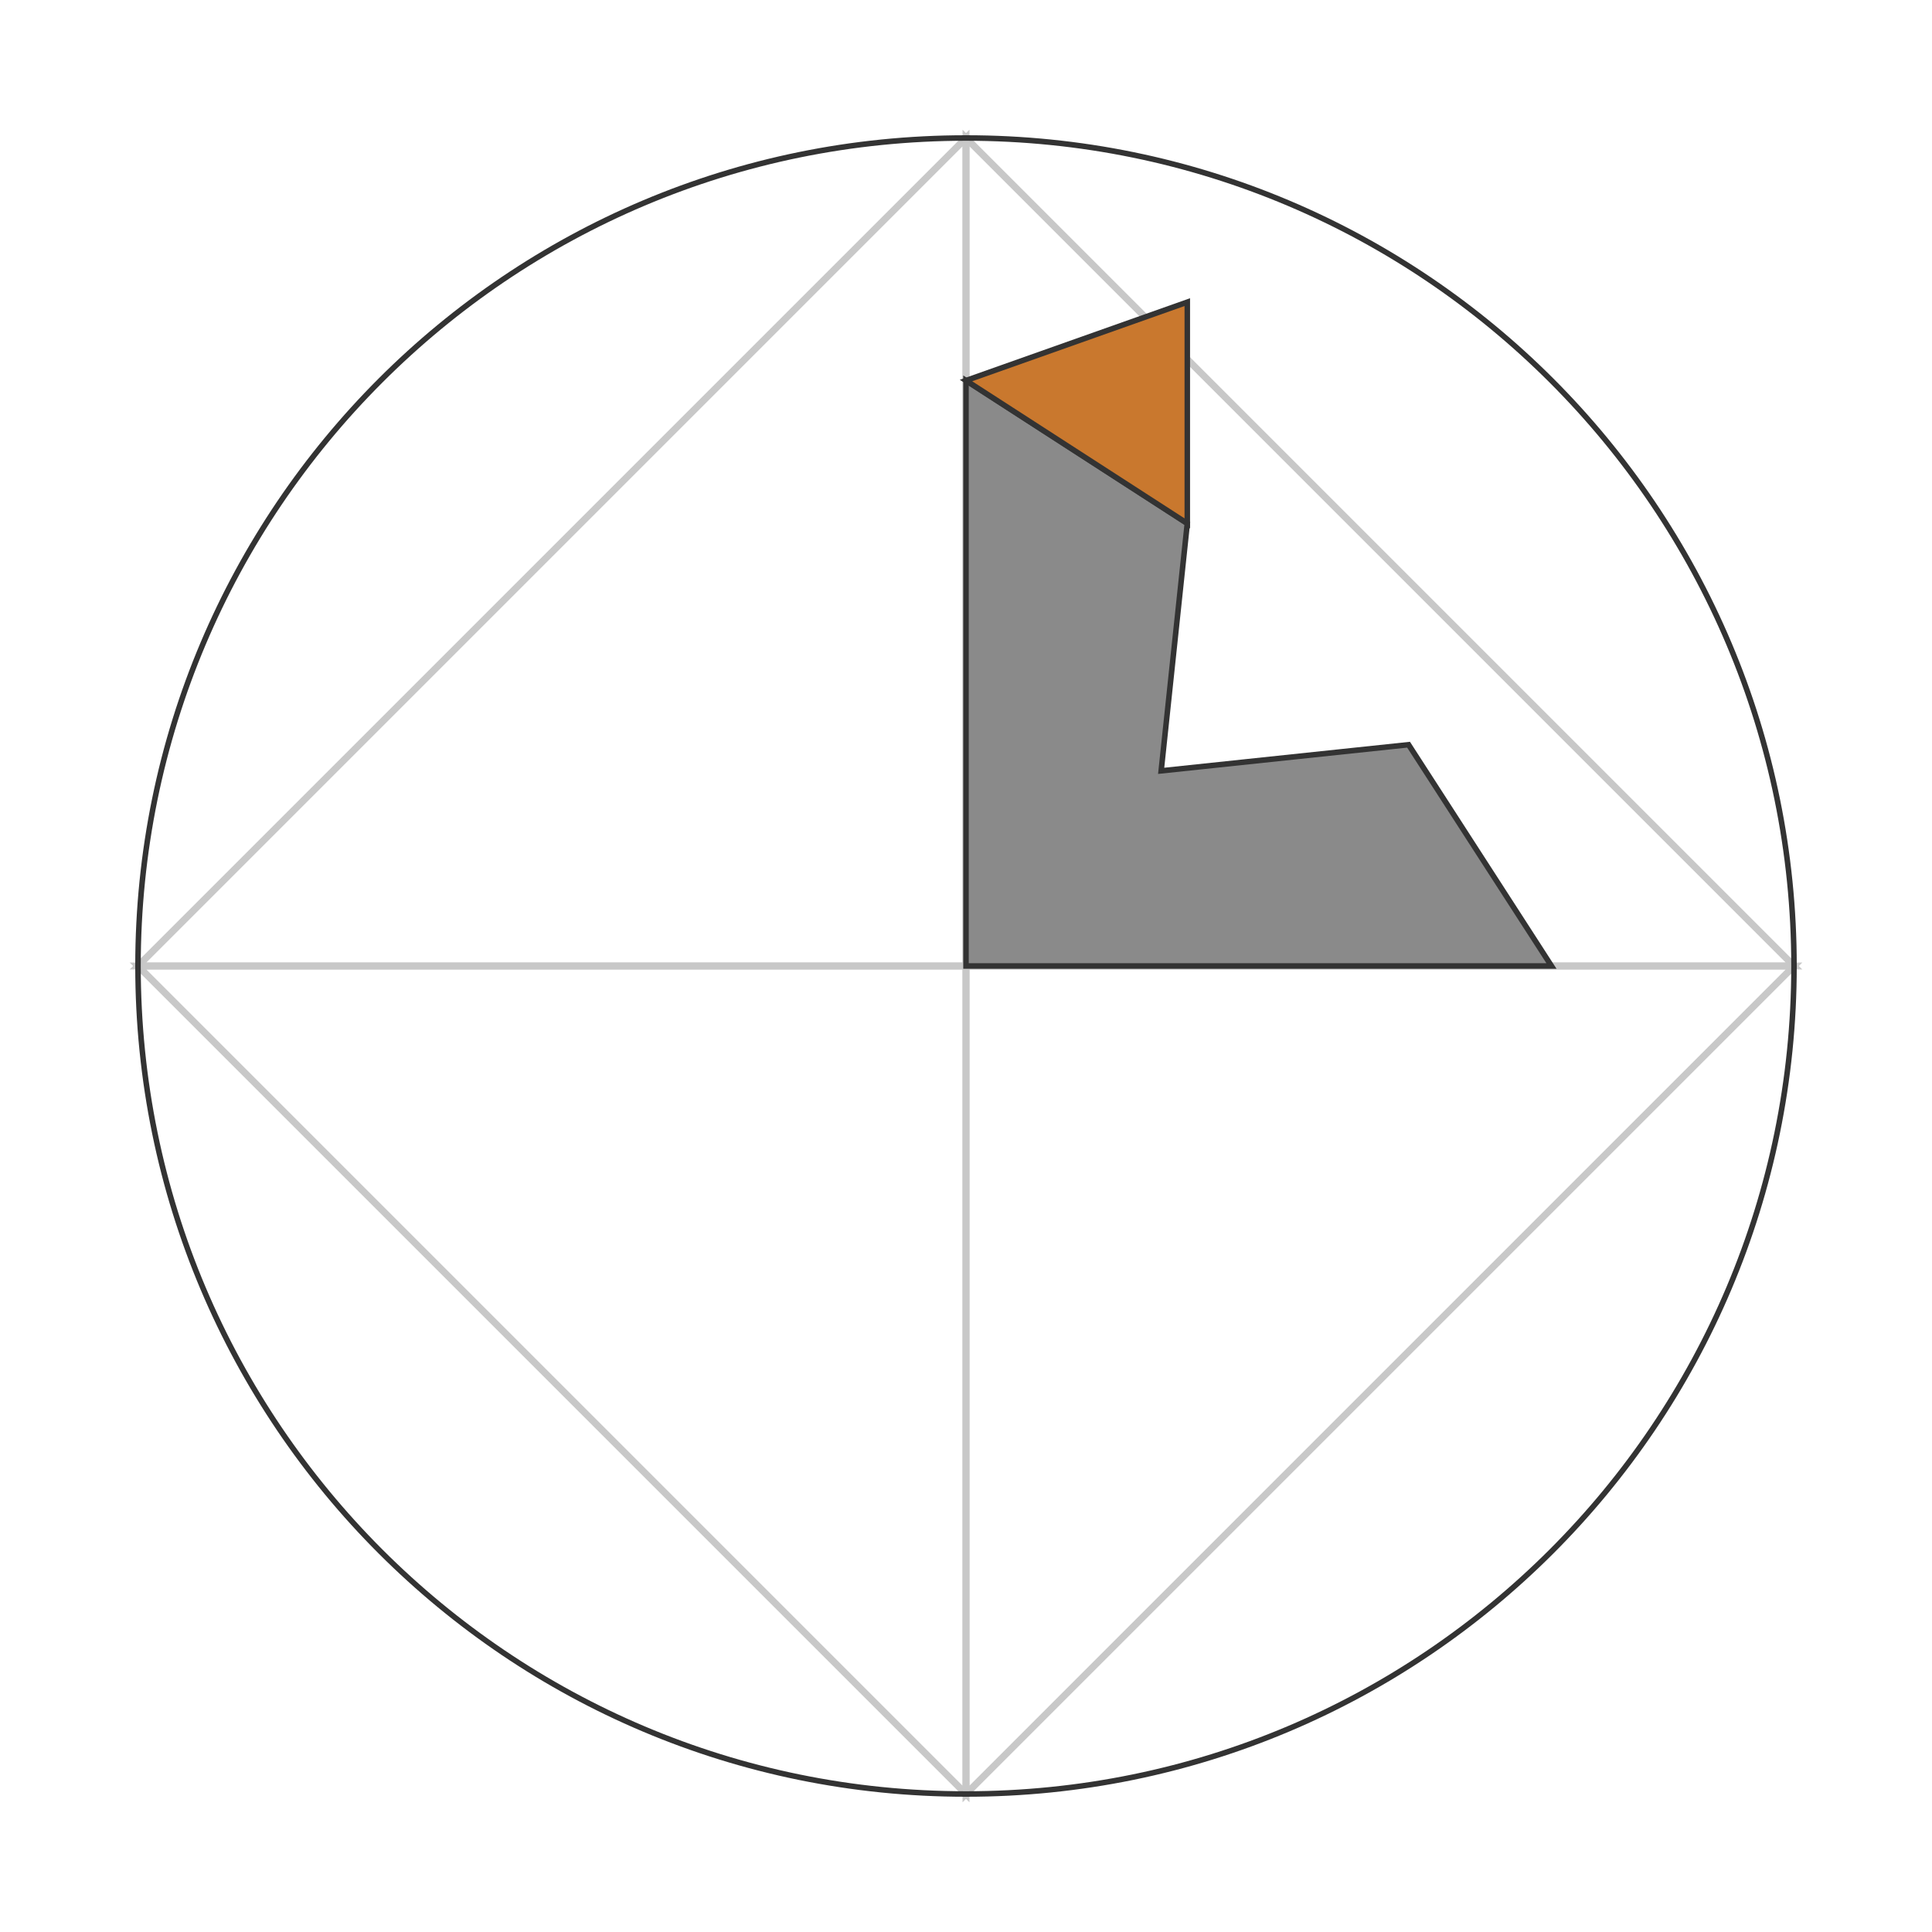
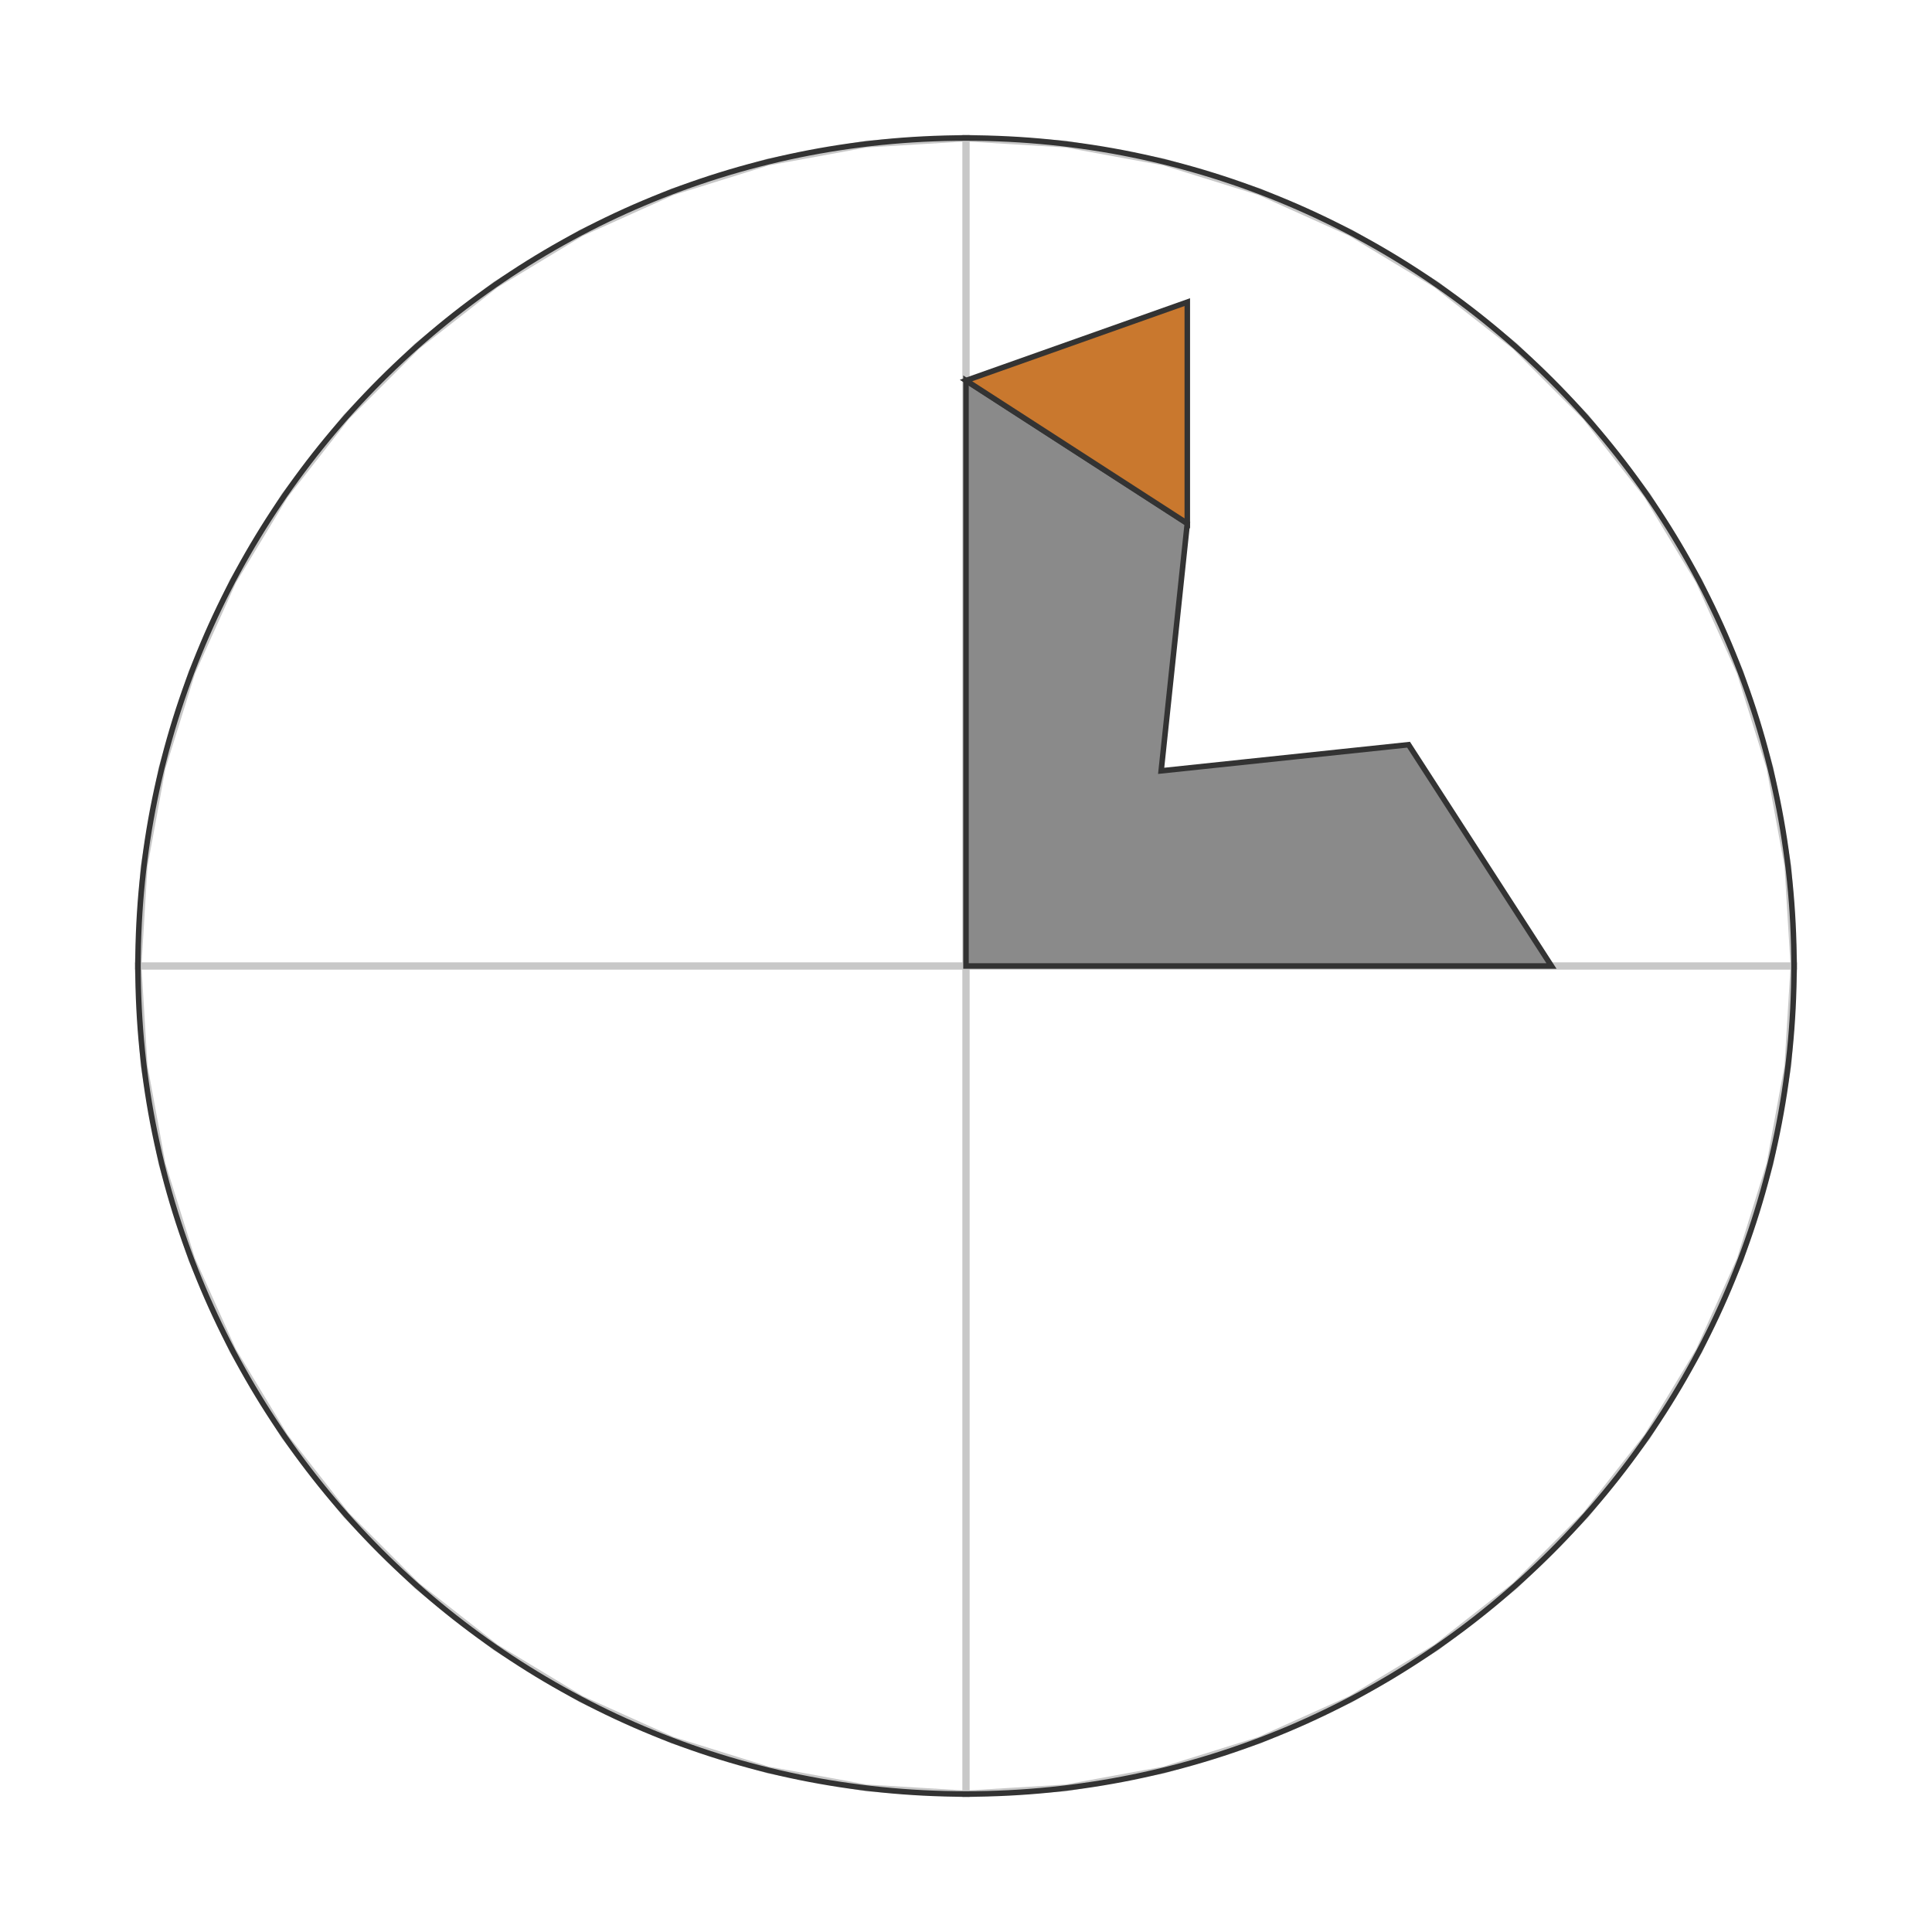
<svg xmlns="http://www.w3.org/2000/svg" viewBox="-70.00 -70.00 140.00 140.00" width="140" height="140" data-orb-view="vertex-4" data-projection="spherical">
  <rect x="-70.00" y="-70.00" width="140.00" height="140.00" fill="#ffffff" pointer-events="none" />
-   <path d="M0,0 L60,0 L0,-60 L0,0 Z" fill="none" stroke="#c8c8c8" stroke-width="0.5" data-orb-scaffold="true" pointer-events="none" />
-   <path d="M-60,0 L0,0 L0,-60 L-60,0 Z" fill="none" stroke="#c8c8c8" stroke-width="0.5" data-orb-scaffold="true" pointer-events="none" />
-   <path d="M60,0 L0,0 L0,60 L60,0 Z" fill="none" stroke="#c8c8c8" stroke-width="0.5" data-orb-scaffold="true" pointer-events="none" />
-   <path d="M0,0 L-60,0 L0,60 L0,0 Z" fill="none" stroke="#c8c8c8" stroke-width="0.5" data-orb-scaffold="true" pointer-events="none" />
+   <path d="M0,0 L7.232,0 L14.359,0 L21.276,0 L27.883,0 L34.084,0 L39.787,0 L44.911,0 L49.379,0 L53.127,0 L56.101,0 L58.257,0 L59.562,0 L60,0 L59.562,-7.232 L58.257,-14.359 L56.101,-21.276 L53.127,-27.883 L49.379,-34.084 L44.911,-39.787 L39.787,-44.911 L34.084,-49.379 L27.883,-53.127 L21.276,-56.101 L14.359,-58.257 L7.232,-59.562 L0,-60 L0,-59.562 L0,-58.257 L0,-56.101 L0,-53.127 L0,-49.379 L0,-44.911 L0,-39.787 L0,-34.084 L0,-27.883 L0,-21.276 L0,-14.359 L0,-7.232 L0,0 Z" fill="none" stroke="#c8c8c8" stroke-width="0.5" data-orb-scaffold="true" pointer-events="none" />
+   <path d="M-60,0 L-59.562,0 L-58.257,0 L-56.101,0 L-53.127,0 L-49.379,0 L-44.911,0 L-39.787,0 L-34.084,0 L-27.883,0 L-21.276,0 L-14.359,0 L-7.232,0 L0,0 L0,-7.232 L0,-14.359 L0,-21.276 L0,-27.883 L0,-34.084 L0,-39.787 L0,-44.911 L0,-49.379 L0,-53.127 L0,-56.101 L0,-58.257 L0,-59.562 L0,-60 L-7.232,-59.562 L-14.359,-58.257 L-21.276,-56.101 L-27.883,-53.127 L-34.084,-49.379 L-39.787,-44.911 L-44.911,-39.787 L-49.379,-34.084 L-53.127,-27.883 L-56.101,-21.276 L-58.257,-14.359 L-59.562,-7.232 L-60,0 Z" fill="none" stroke="#c8c8c8" stroke-width="0.5" data-orb-scaffold="true" pointer-events="none" />
+   <path d="M60,0 L59.562,0 L58.257,0 L56.101,0 L53.127,0 L49.379,0 L44.911,0 L39.787,0 L34.084,0 L27.883,0 L21.276,0 L14.359,0 L7.232,0 L0,0 L0,7.232 L0,14.359 L0,21.276 L0,27.883 L0,34.084 L0,39.787 L0,44.911 L0,49.379 L0,53.127 L0,56.101 L0,58.257 L0,59.562 L0,60 L7.232,59.562 L14.359,58.257 L21.276,56.101 L27.883,53.127 L34.084,49.379 L39.787,44.911 L44.911,39.787 L49.379,34.084 L53.127,27.883 L56.101,21.276 L58.257,14.359 L59.562,7.232 L60,0 Z" fill="none" stroke="#c8c8c8" stroke-width="0.5" data-orb-scaffold="true" pointer-events="none" />
+   <path d="M0,0 L-7.232,0 L-14.359,0 L-21.276,0 L-27.883,0 L-34.084,0 L-39.787,0 L-44.911,0 L-49.379,0 L-53.127,0 L-56.101,0 L-58.257,0 L-59.562,0 L-60,0 L-59.562,7.232 L-58.257,14.359 L-56.101,21.276 L-53.127,27.883 L-49.379,34.084 L-44.911,39.787 L-39.787,44.911 L-34.084,49.379 L-27.883,53.127 L-21.276,56.101 L-14.359,58.257 L-7.232,59.562 L0,60 L0,59.562 L0,58.257 L0,56.101 L0,53.127 L0,49.379 L0,44.911 L0,39.787 L0,34.084 L0,27.883 L0,21.276 L0,14.359 L0,7.232 L0,0 Z" fill="none" stroke="#c8c8c8" stroke-width="0.5" data-orb-scaffold="true" pointer-events="none" />
  <circle cx="0" cy="0" r="60.00" fill="none" stroke="#333333" stroke-width="0.4" data-orb-silhouette="true" />
  <clipPath id="orb-limb">
    <circle cx="0" cy="0" r="60.00" />
  </clipPath>
  <g clip-path="url(#orb-limb)">
    <path d="M42.426,0 L0,0 L0,-42.426 L16.036,-32.071 L14.142,-14.142 L32.071,-16.036 L42.426,0 Z" fill="#8a8a8a" stroke="#333333" stroke-width="0.4" data-face-index="0" data-sides="6" data-orb-view="vertex-4" data-projection="spherical" data-orb-base-face="0" />
    <path d="M16.036,-32.071 L0,-42.426 L16.036,-48.107 L16.036,-32.071 Z" fill="#c9782e" stroke="#333333" stroke-width="0.4" data-face-index="1" data-sides="3" data-orb-view="vertex-4" data-projection="spherical" data-orb-base-face="0" />
  </g>
</svg>
